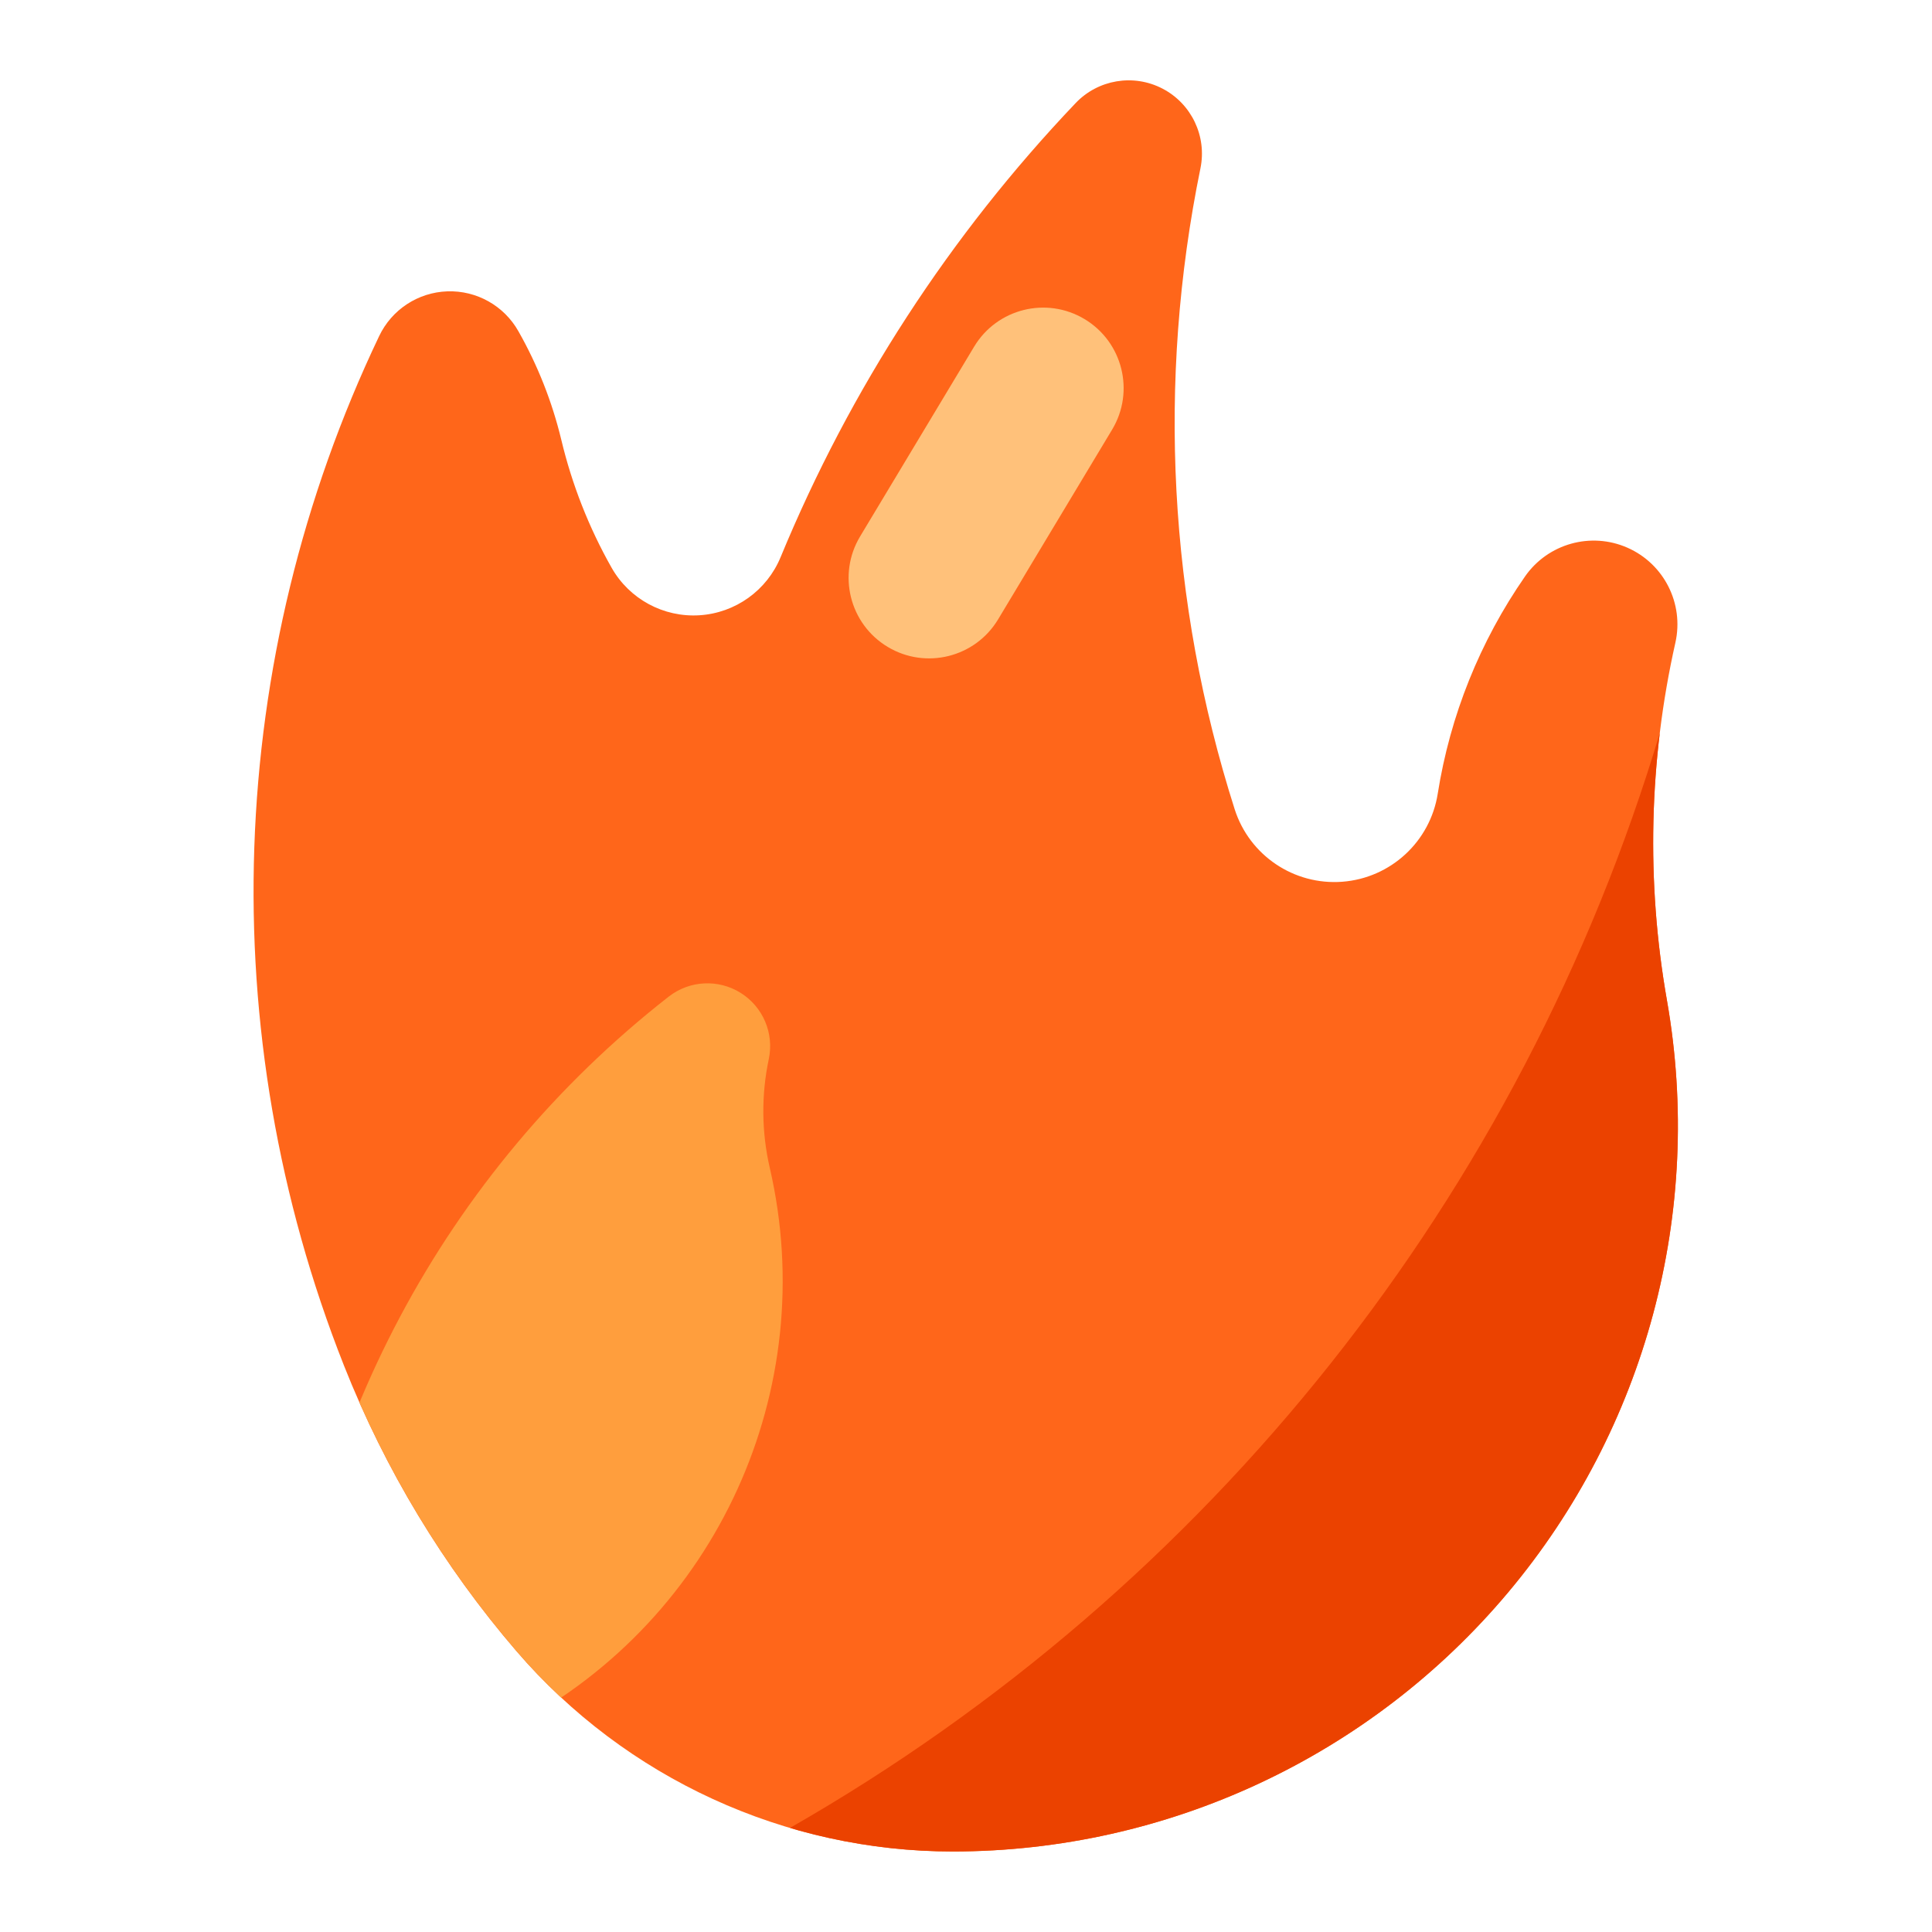
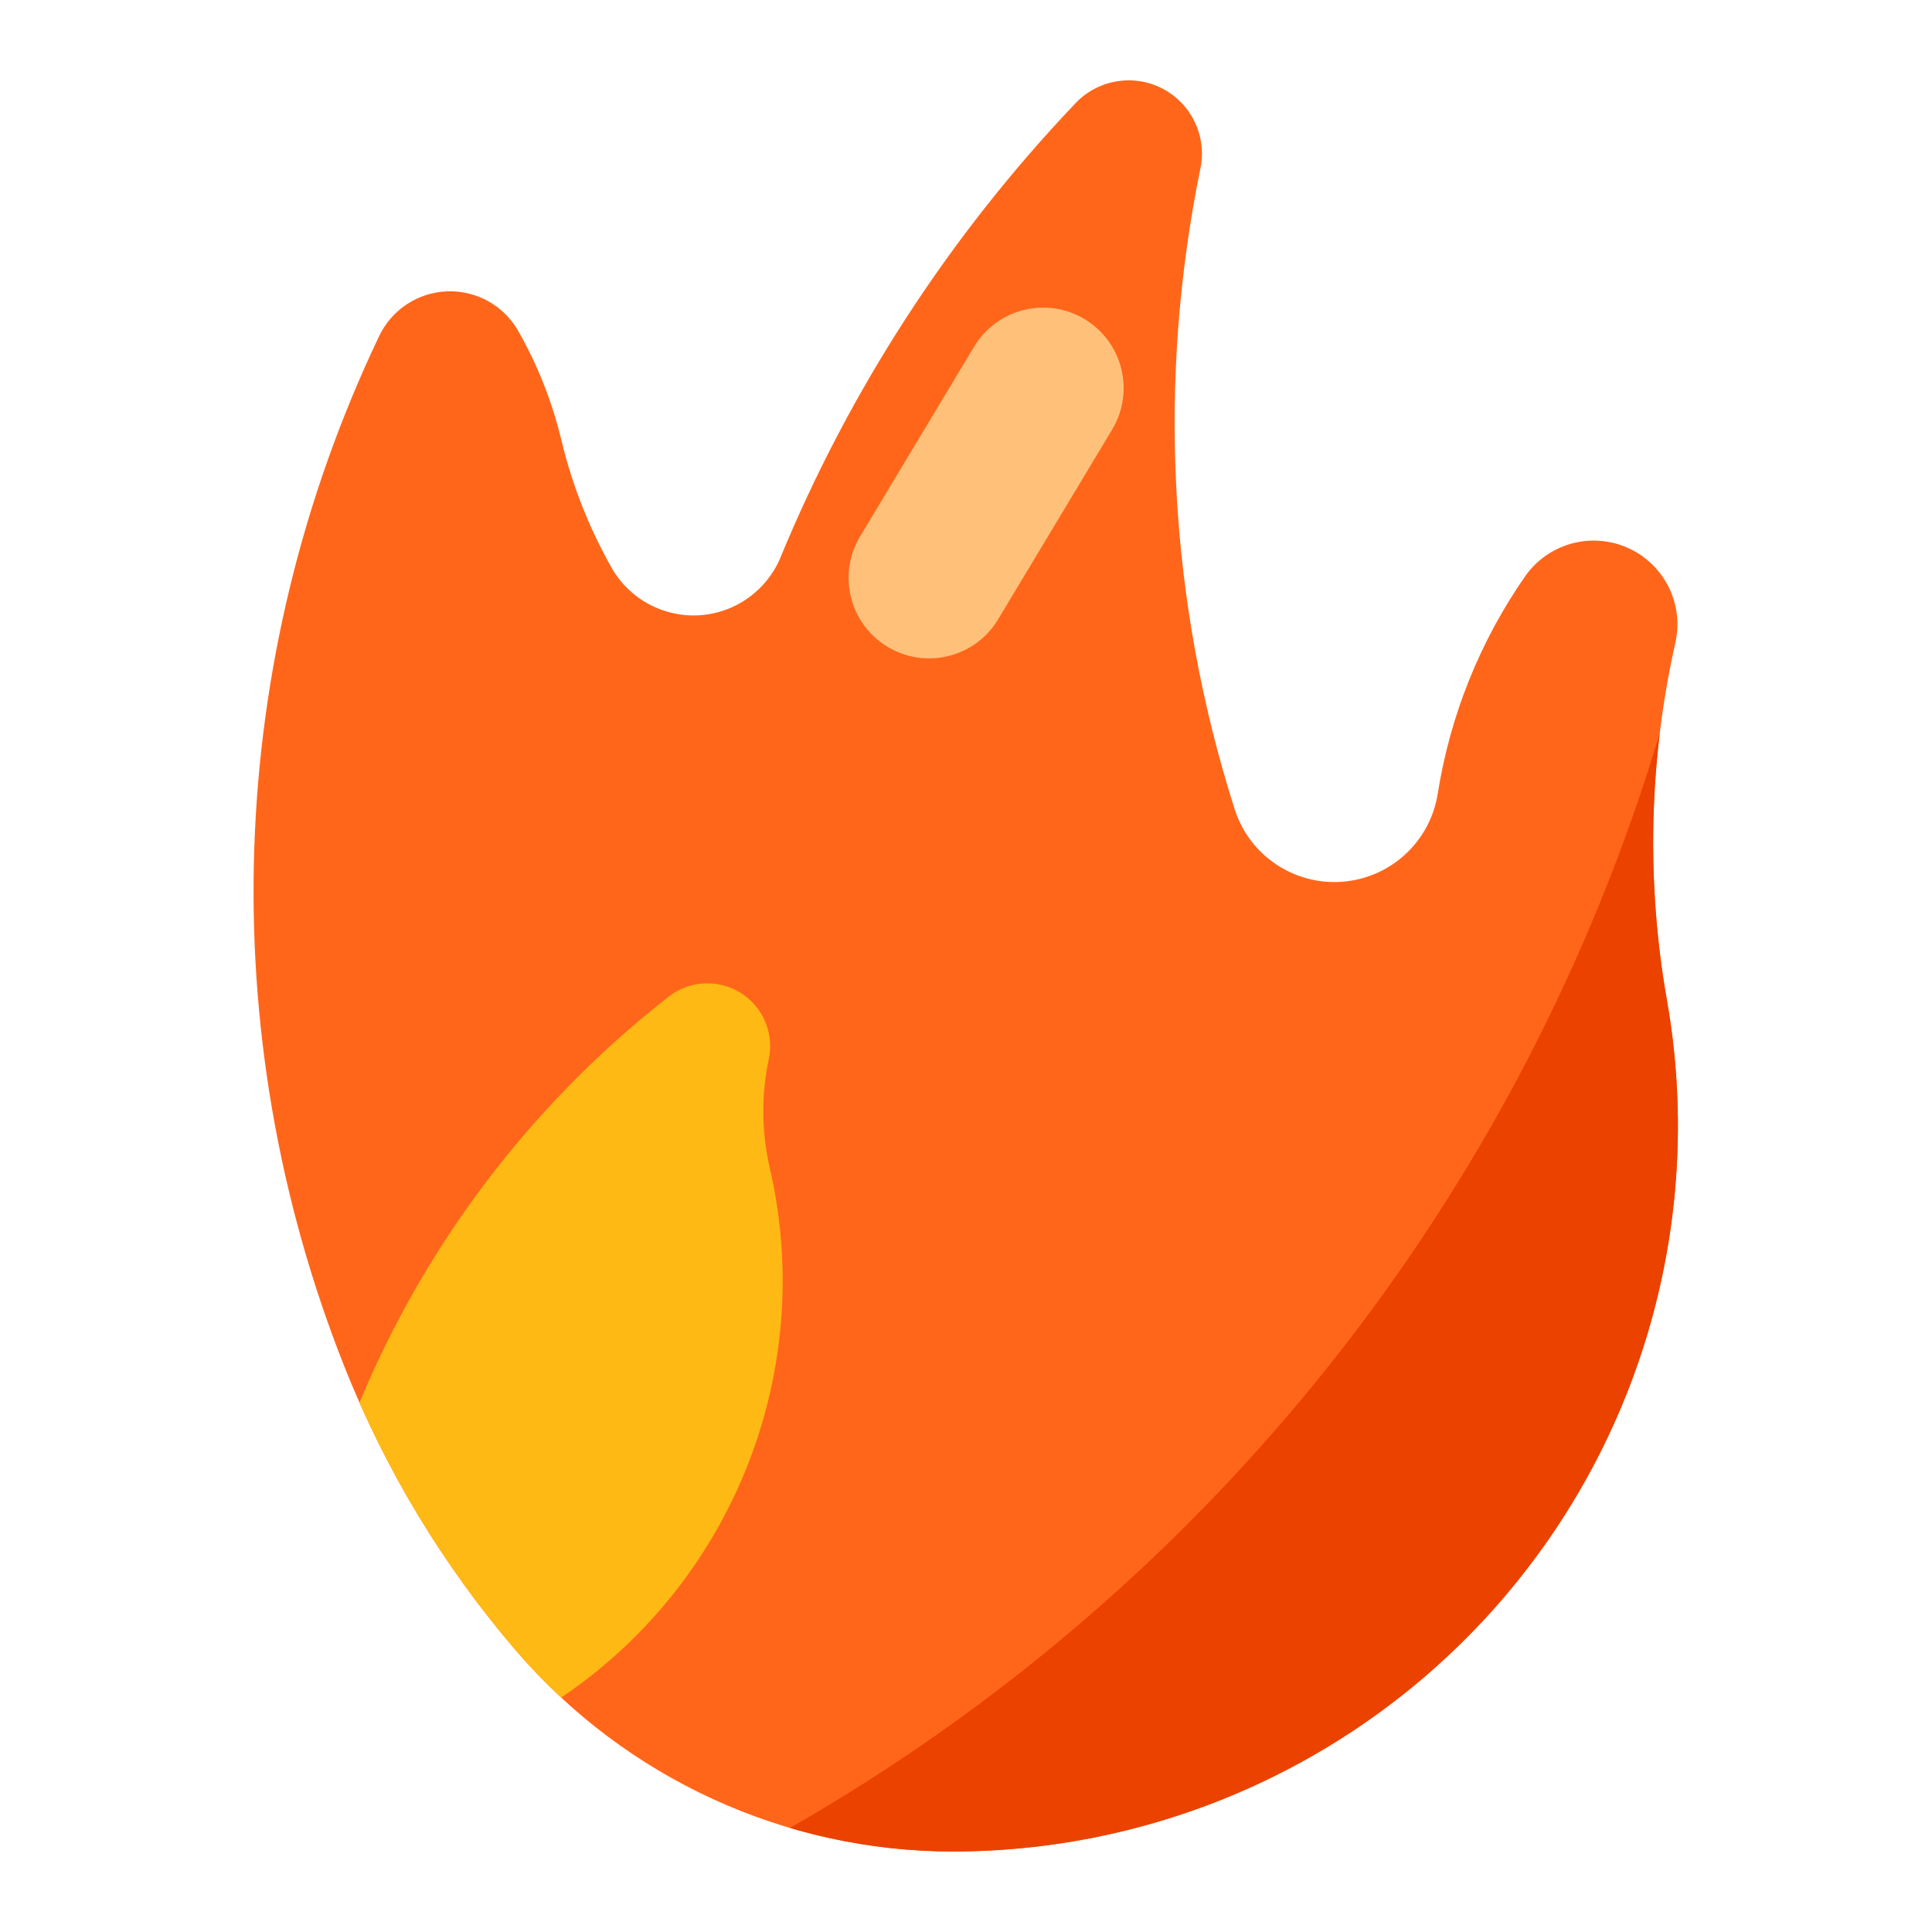
<svg xmlns="http://www.w3.org/2000/svg" viewBox="0 0 96 96" width="96" height="96">
  <defs>
    <clipPath id="c0">
      <path d="M47.35 92A28.6 28.6 0 0 1 25.66 82.04A49.96 49.96 0 0 1 17.09 67.85A64.08 64.08 0 0 1 18.84 16.7A3.9 3.9 0 0 1 25.76 16.46A20.82 20.82 0 0 1 27.89 21.85A24.44 24.44 0 0 0 30.39 28.21A4.68 4.68 0 0 0 38.79 27.68A73.3 73.3 0 0 1 53.44 5.13A3.64 3.64 0 0 1 59.65 8.36A63.19 63.19 0 0 0 61.35 40.21A5.2 5.2 0 0 0 71.44 39.44A26.04 26.04 0 0 1 75.78 28.64A4.16 4.16 0 0 1 83.25 31.93A45.26 45.26 0 0 0 82.83 49.71A36.05 36.05 0 0 1 47.35 92Z" />
    </clipPath>
  </defs>
  <g fill="#ff661a">
    <path d="M47.35 92A28.6 28.6 0 0 1 25.66 82.04A49.96 49.96 0 0 1 17.09 67.85A64.08 64.08 0 0 1 18.84 16.7A3.9 3.9 0 0 1 25.76 16.46A20.82 20.82 0 0 1 27.89 21.85A24.44 24.44 0 0 0 30.39 28.21A4.68 4.68 0 0 0 38.79 27.68A73.3 73.3 0 0 1 53.44 5.13A3.64 3.64 0 0 1 59.65 8.36A63.19 63.19 0 0 0 61.35 40.21A5.2 5.2 0 0 0 71.44 39.44A26.04 26.04 0 0 1 75.78 28.64A4.16 4.16 0 0 1 83.25 31.93A45.26 45.26 0 0 0 82.83 49.71A36.05 36.05 0 0 1 47.35 92Z" />
  </g>
  <g fill="#eb4200" clip-path="url(#c0)">
    <path d="M82.5 36.34A93.67 93.67 0 0 1 39.25 90.83L39.25 132.59L130.99 132.59L130.99 36.34Z" />
  </g>
-   <g fill="#ff9e3d" clip-path="url(#c0)">
+   <g fill="#ffb914" clip-path="url(#c0)">
    <path d="M13.2 107.17A416.3 416.3 0 0 1 14.15 85.4A49.96 49.96 0 0 1 33.23 49.52A3.12 3.12 0 0 1 38.2 52.63A12.49 12.49 0 0 0 38.25 58.03A24.98 24.98 0 0 1 25.64 85.7A416.3 416.3 0 0 1 12.69 92.3L12.69 113.86L-29.28 113.86L-29.28 107.17Z" />
  </g>
  <g fill="#ffc17a" clip-path="url(#c0)">
    <rect x="45" y="14.5" width="8" height="19" rx="4" transform="rotate(31 49 24)" />
  </g>
</svg>
